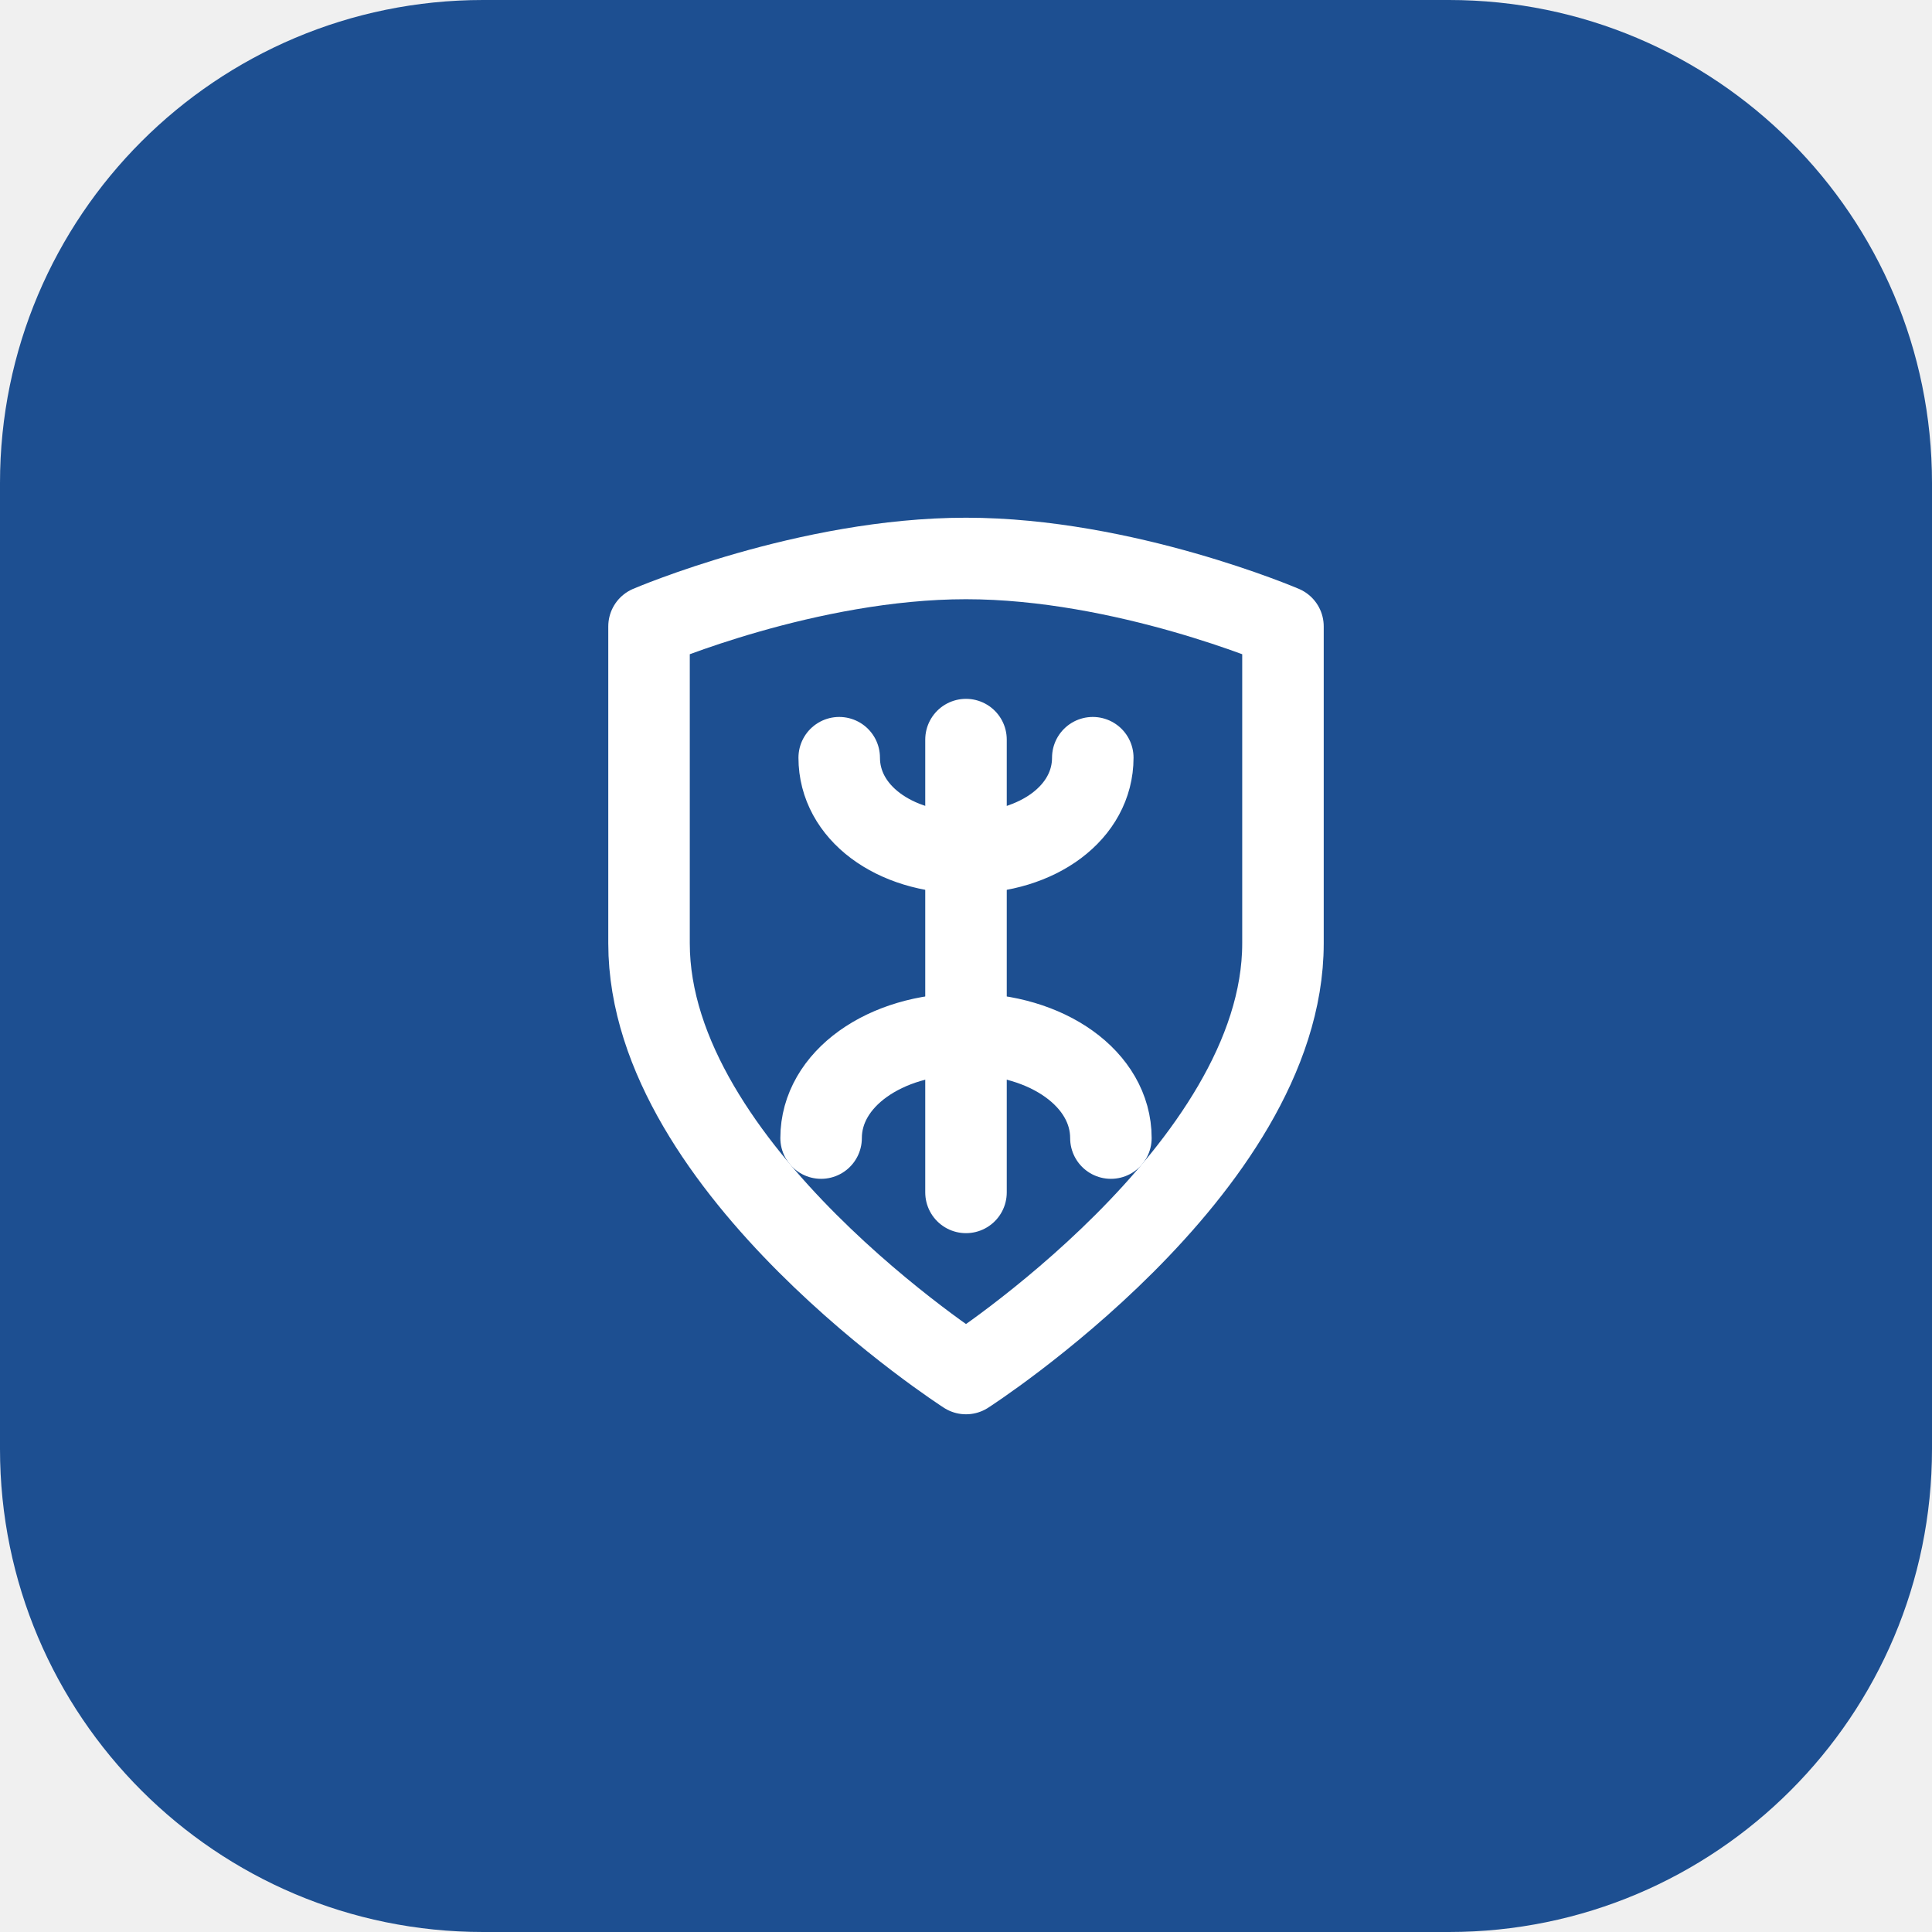
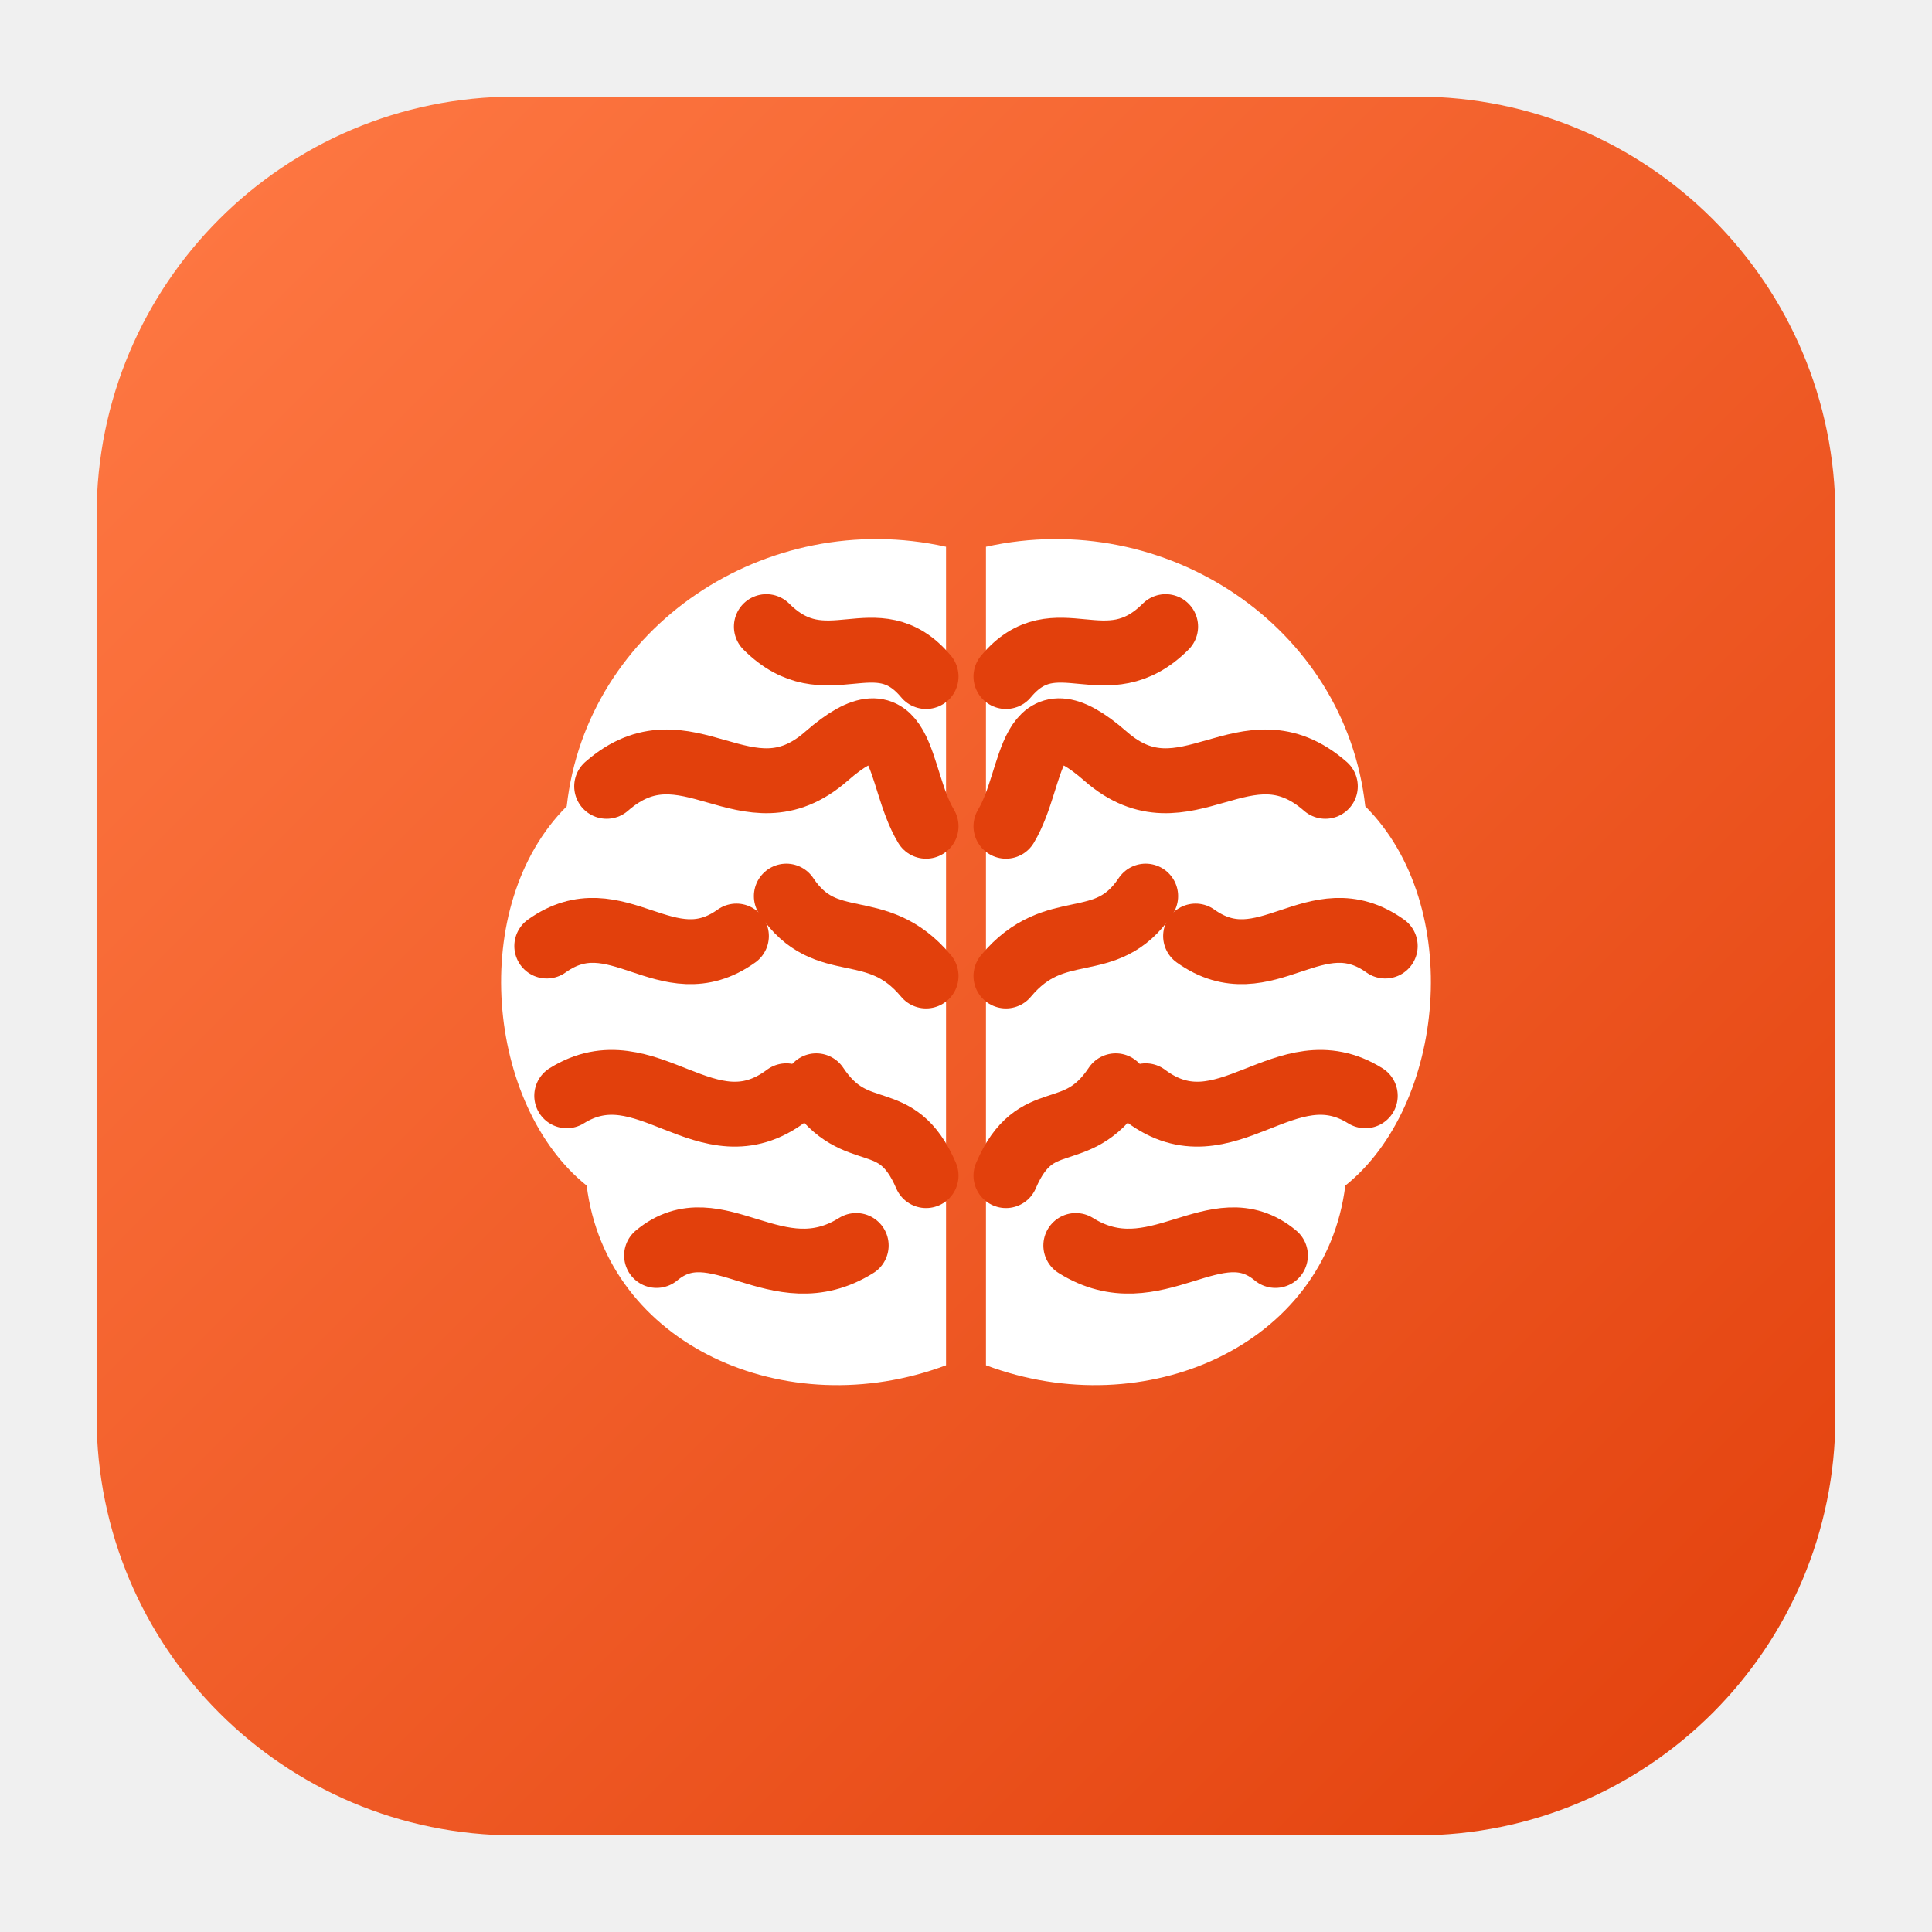
- <svg xmlns="http://www.w3.org/2000/svg" viewBox="0 0 64 64">
-   <rect width="64" height="64" rx="16" fill="#1D4F91" />
-   <g transform="translate(14 14) scale(1.5)" fill="none" stroke="#fff" stroke-width="1.8" stroke-linecap="round" stroke-linejoin="round">
-     <path d="M12 3c-3.5 0-7 1.5-7 1.5v7c0 5 7 9.5 7 9.5s7-4.5 7-9.5v-7S15.5 3 12 3z" />
-     <path d="M12 7v10" />
-     <path d="M12 9.5c-1.6 0-2.8-.9-2.8-2.1M12 9.5c1.6 0 2.8-.9 2.8-2.1" />
-     <path d="M12 13.5c-1.8 0-3.2 1-3.2 2.3M12 13.5c1.8 0 3.2 1 3.2 2.3" />
+ <svg xmlns="http://www.w3.org/2000/svg" width="120" height="120" viewBox="0 0 120.00 120.00" role="img" aria-label="Korteks">
+   <defs>
+     <linearGradient id="ff" x1="0" y1="0" x2="1" y2="1">
+       <stop offset="0" stop-color="#FF7A45" />
+       <stop offset="1" stop-color="#E2400C" />
+     </linearGradient>
+   </defs>
+   <rect x="6" y="6" width="108" height="108" rx="26" fill="url(#ff)" />
+   <g transform="translate(22.80 22.80) scale(0.62)">
+     <path d="M58 18 C40 14 22 26 20 44 C10 54 12 74 22 82 C24 98 42 106 58 100 Z" fill="#FFFFFF" />
+     <path d="M62 18 C80 14 98 26 100 44 C110 54 108 74 98 82 C96 98 78 106 62 100 Z" fill="#FFFFFF" />
+     <g fill="none" stroke="#E2400C" stroke-width="6.5" stroke-linecap="round">
+       <path d="M40 26 C46 32 51 25 56 31" />
+       <path d="M24 42 C32 35 38 46 46 39 S53 41 56 46" />
+       <path d="M18 58 C25 53 30 62 37 57" />
+       <path d="M42 53 C46 59 51 55 56 61" />
+       <path d="M20 73 C28 68 34 79 42 73" />
+       <path d="M45 72 C49 78 53 74 56 81" />
+       <path d="M29 89 C35 84 41 93 49 88" />
+       <path d="M 80 26 C 74 32 69 25 64 31" />
+       <path d="M 96 42 C 88 35 82 46 74 39 S 67 41 64 46" />
+       <path d="M 102 58 C 95 53 90 62 83 57" />
+       <path d="M 78 53 C 74 59 69 55 64 61" />
+       <path d="M 100 73 C 92 68 86 79 78 73" />
+       <path d="M 75 72 C 71 78 67 74 64 81" />
+       <path d="M 91 89 C 85 84 79 93 71 88" />
+     </g>
  </g>
</svg>
